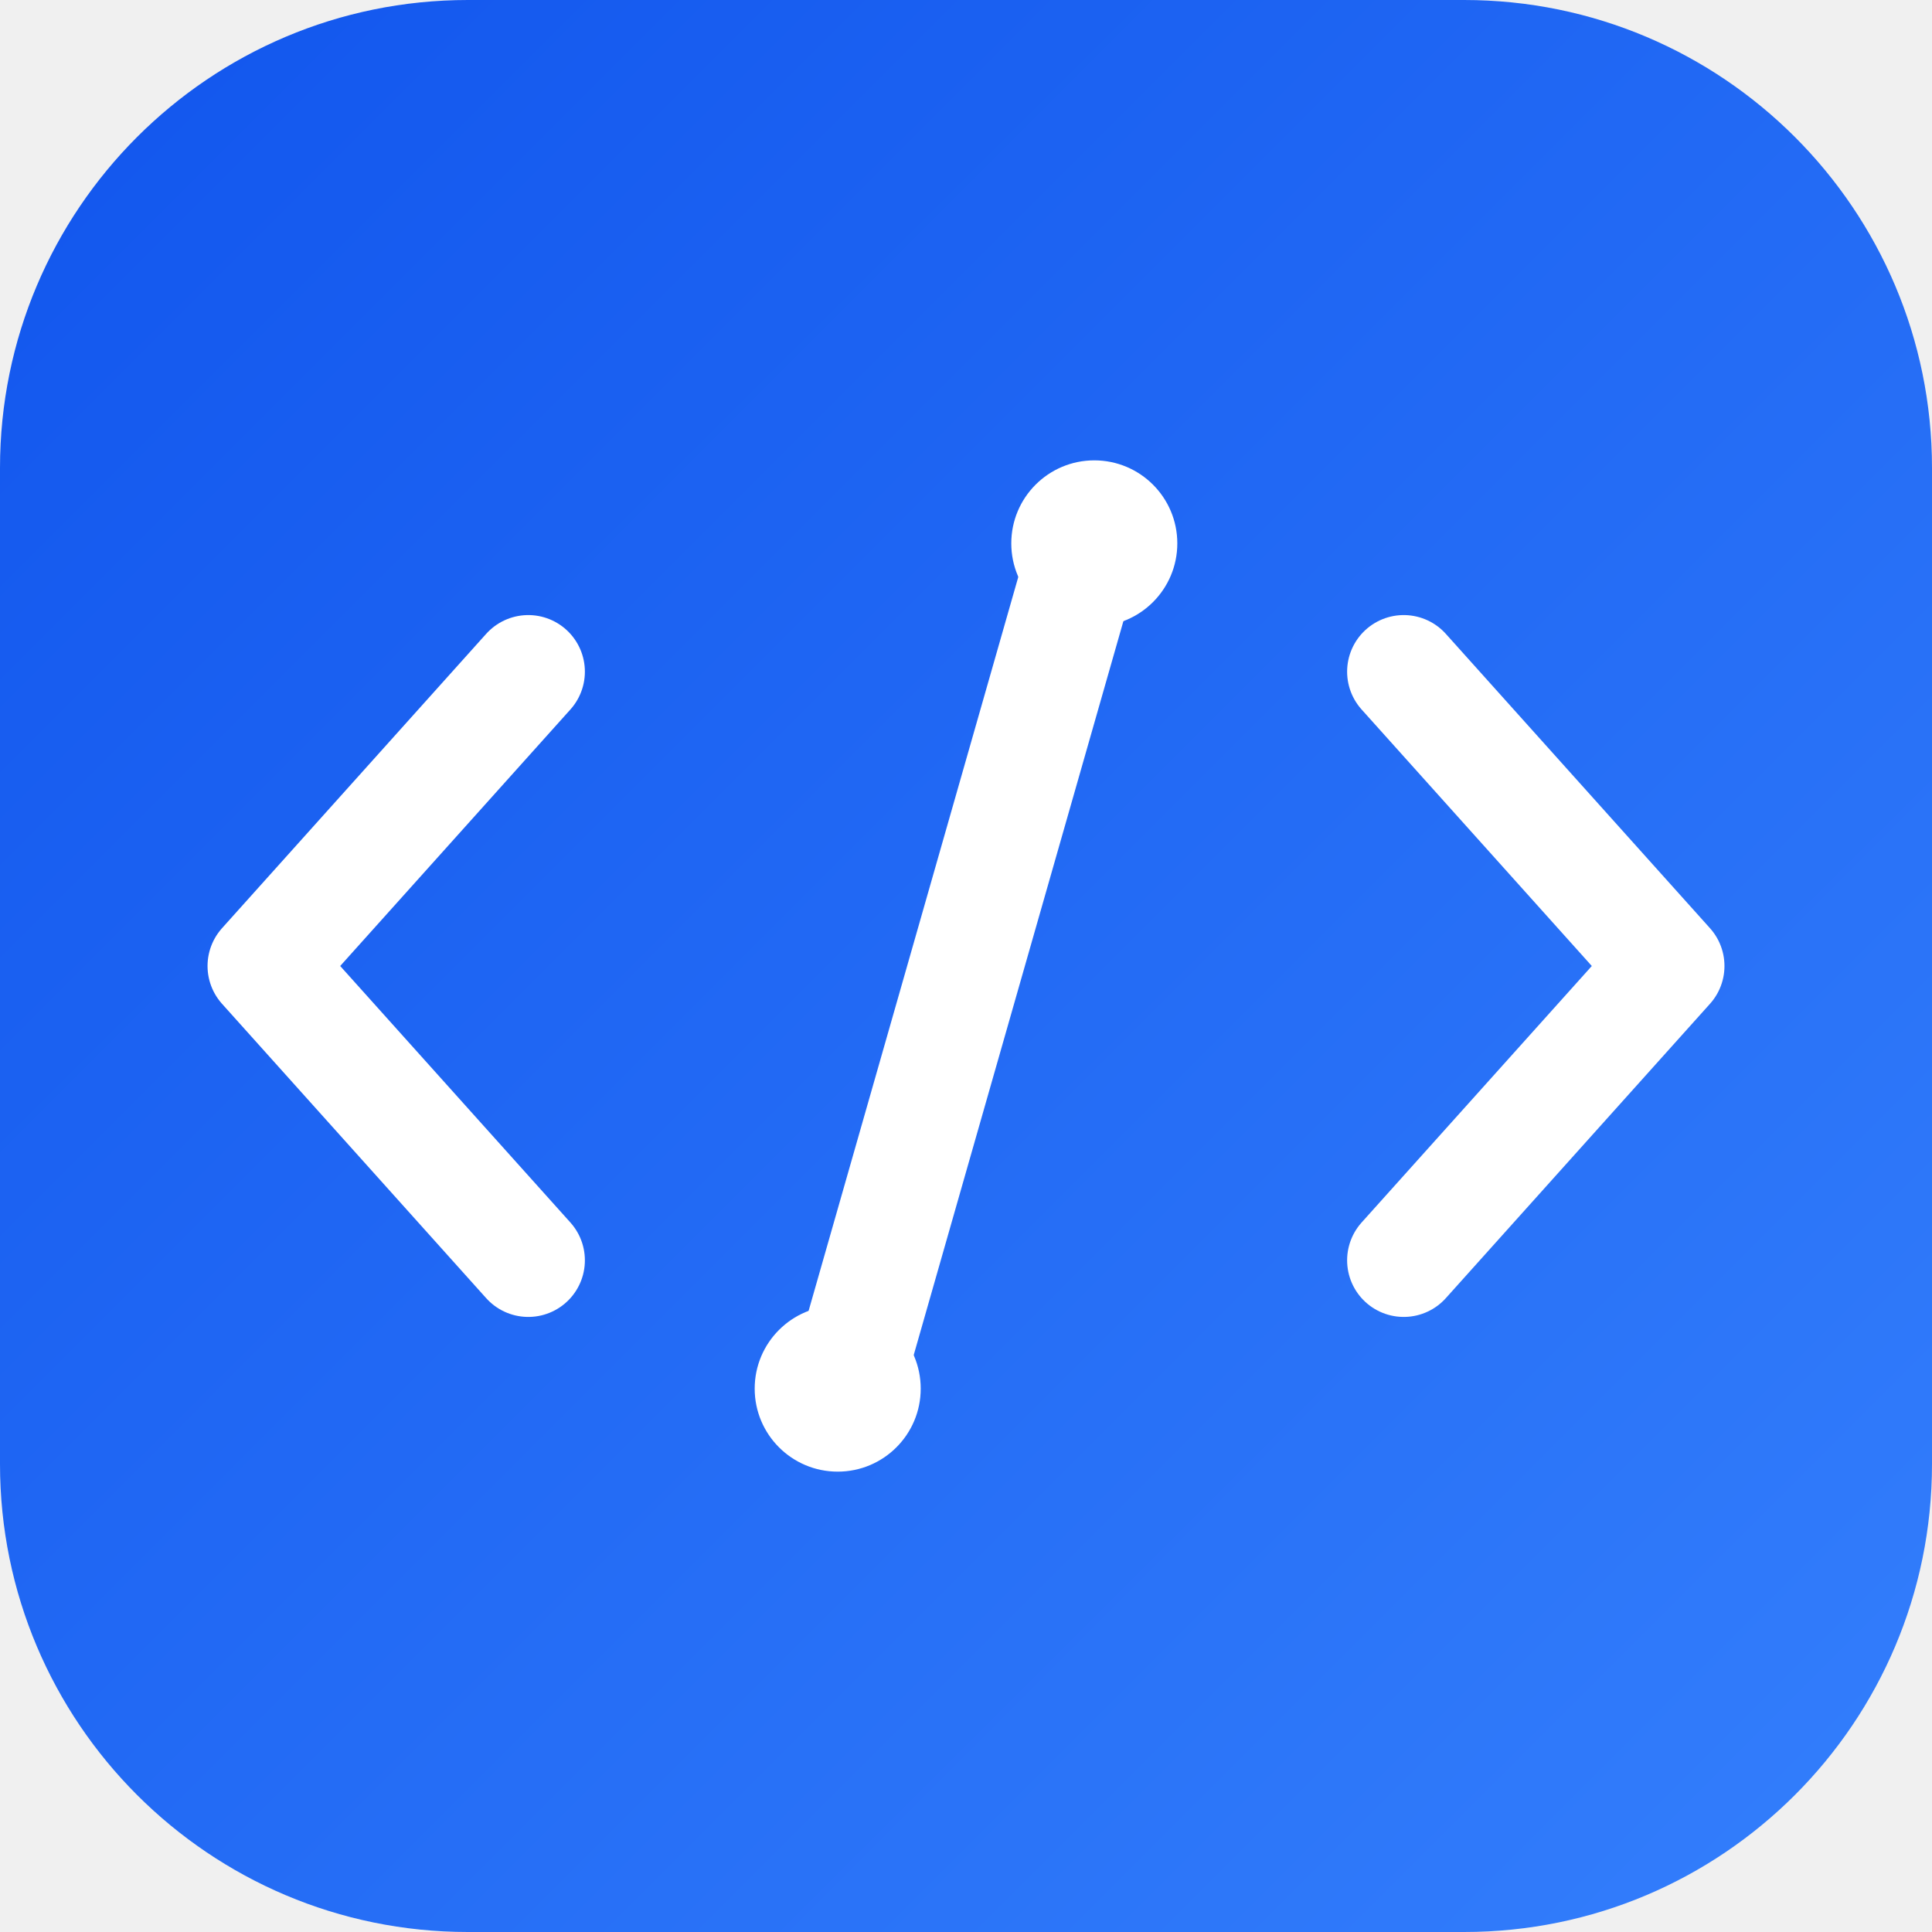
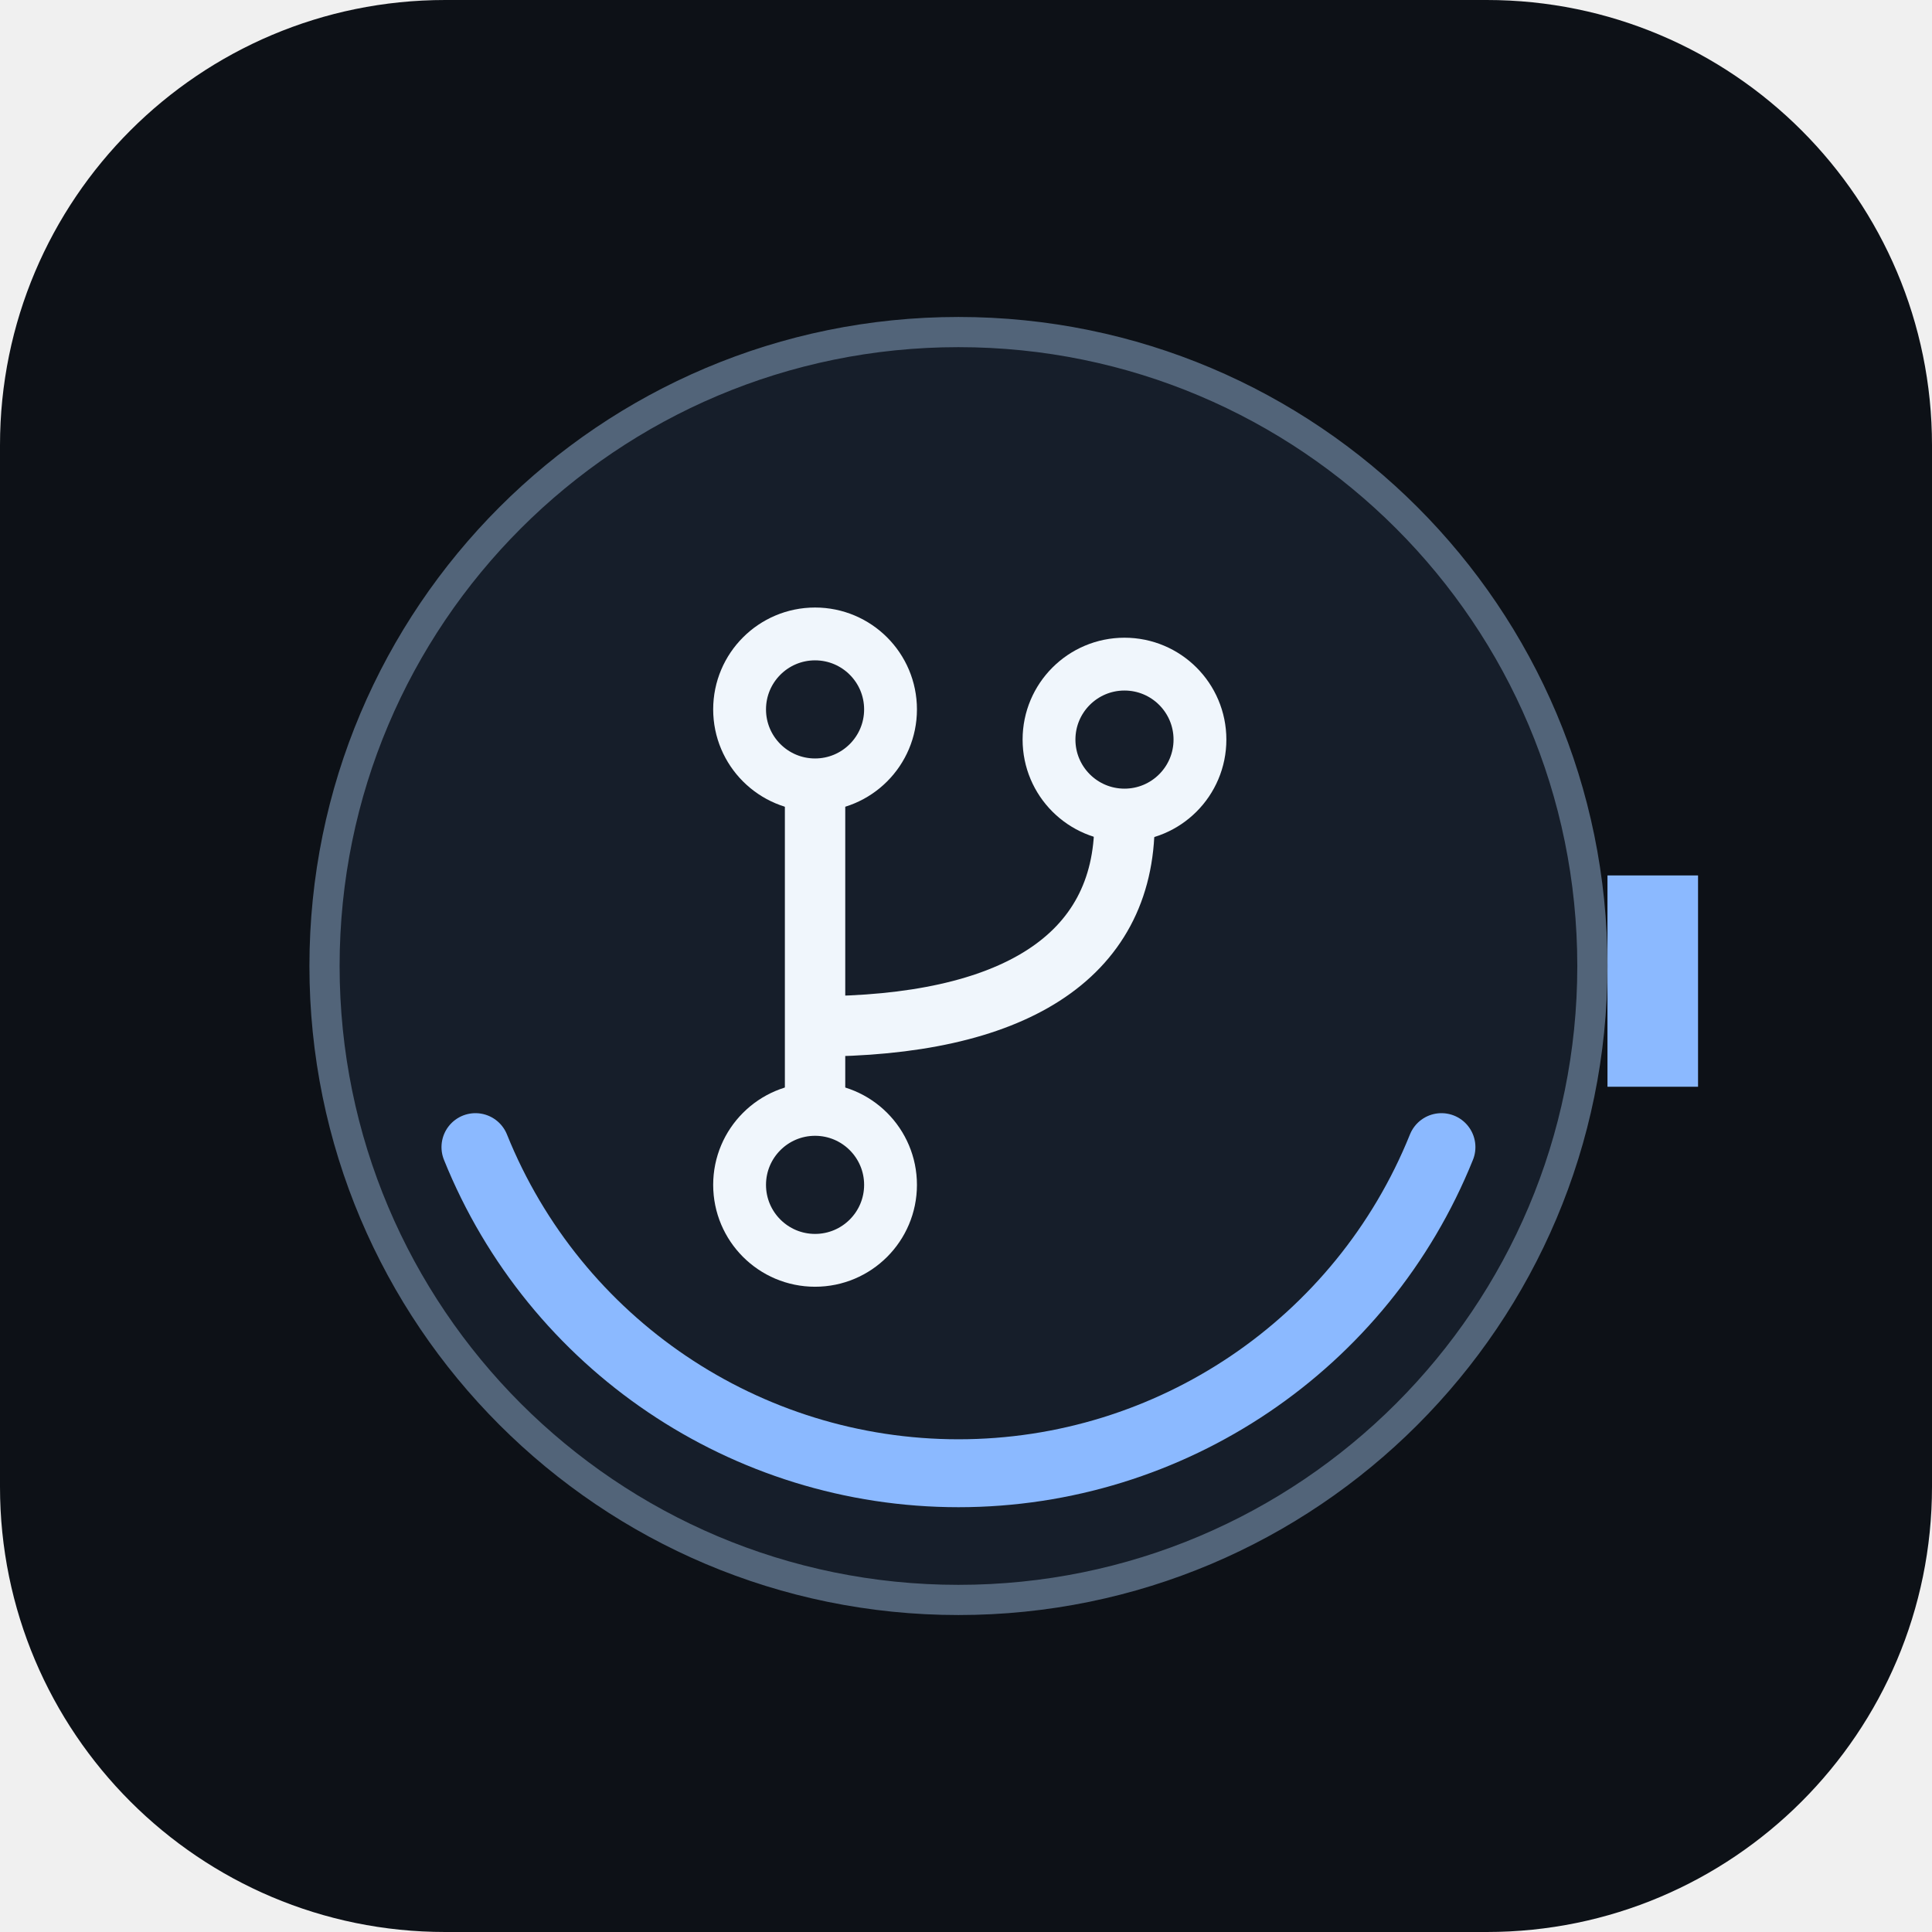
- <svg xmlns="http://www.w3.org/2000/svg" viewBox="0 0 256 256" width="256" height="256">
-   <defs>
-     <linearGradient id="b" x2="1" y2="1">
-       <stop stop-color="#1155ed" />
-       <stop offset="1" stop-color="#347ffc" />
-     </linearGradient>
-   </defs>
-   <rect width="256" height="256" rx="62" fill="url(#b)" />
-   <path d="M70 89l-35 39 35 39m116-78 35 39-35 39m-42-95-32 112" fill="none" stroke="#fff" stroke-width="15" stroke-linecap="round" stroke-linejoin="round" />
-   <circle cx="145" cy="72" r="11" fill="#fff" />
-   <circle cx="111" cy="184" r="11" fill="#fff" />
+ <svg xmlns="http://www.w3.org/2000/svg" width="256" height="256" viewBox="0 0 256 256">
+   <rect width="256" height="256" rx="59" fill="#0D1117" />
+   <path d="M213 116h12v28h-12" fill="#8BB9FF" />
+   <circle cx="127" cy="128" r="84" fill="#161E2A" stroke="#526479" stroke-width="4" />
+   <path d="M63 152a69 69 0 0 0 128 0" fill="none" stroke="#8BB9FF" stroke-width="9" stroke-linecap="round" />
+   <path d="M108 147v-42m0 31c26 0 41-9 41-27" fill="none" stroke="#F0F6FC" stroke-width="8" stroke-linecap="round" />
+   <g fill="#161E2A" stroke="#F0F6FC" stroke-width="7">
+     <circle cx="108" cy="94" r="10" />
+     <circle cx="149" cy="98" r="10" />
+     <circle cx="108" cy="157" r="10" />
+   </g>
</svg>
